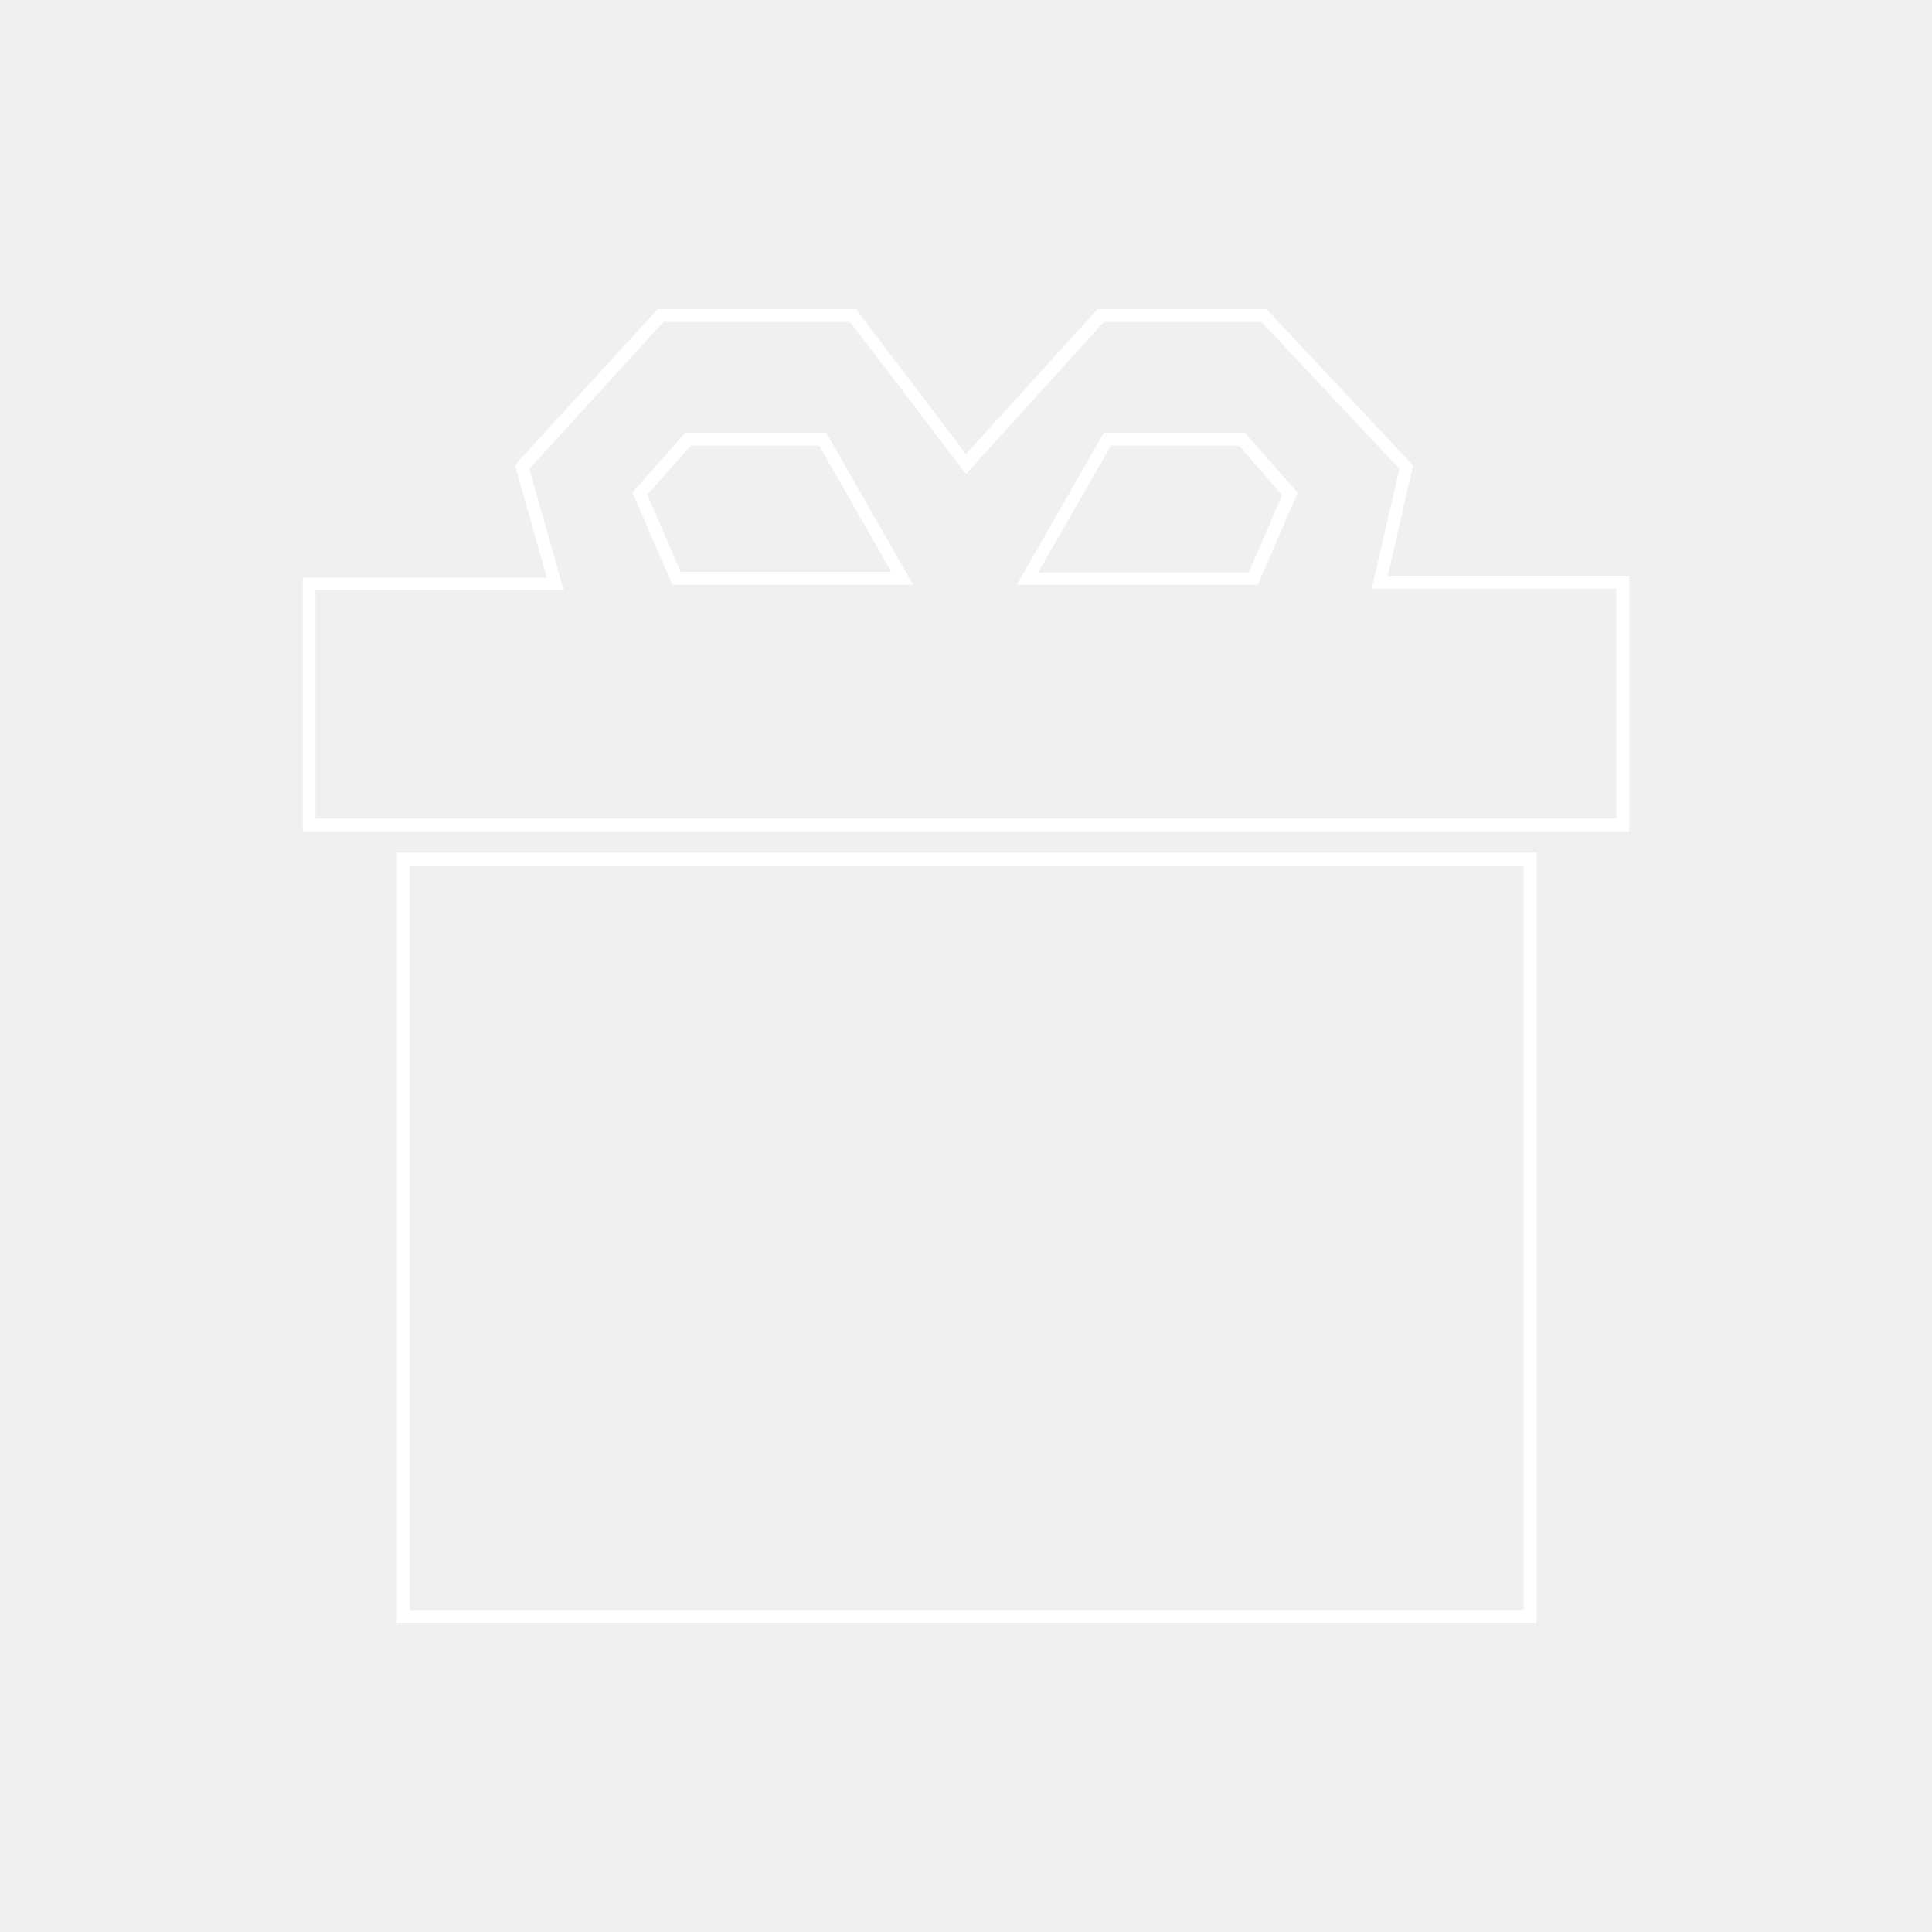
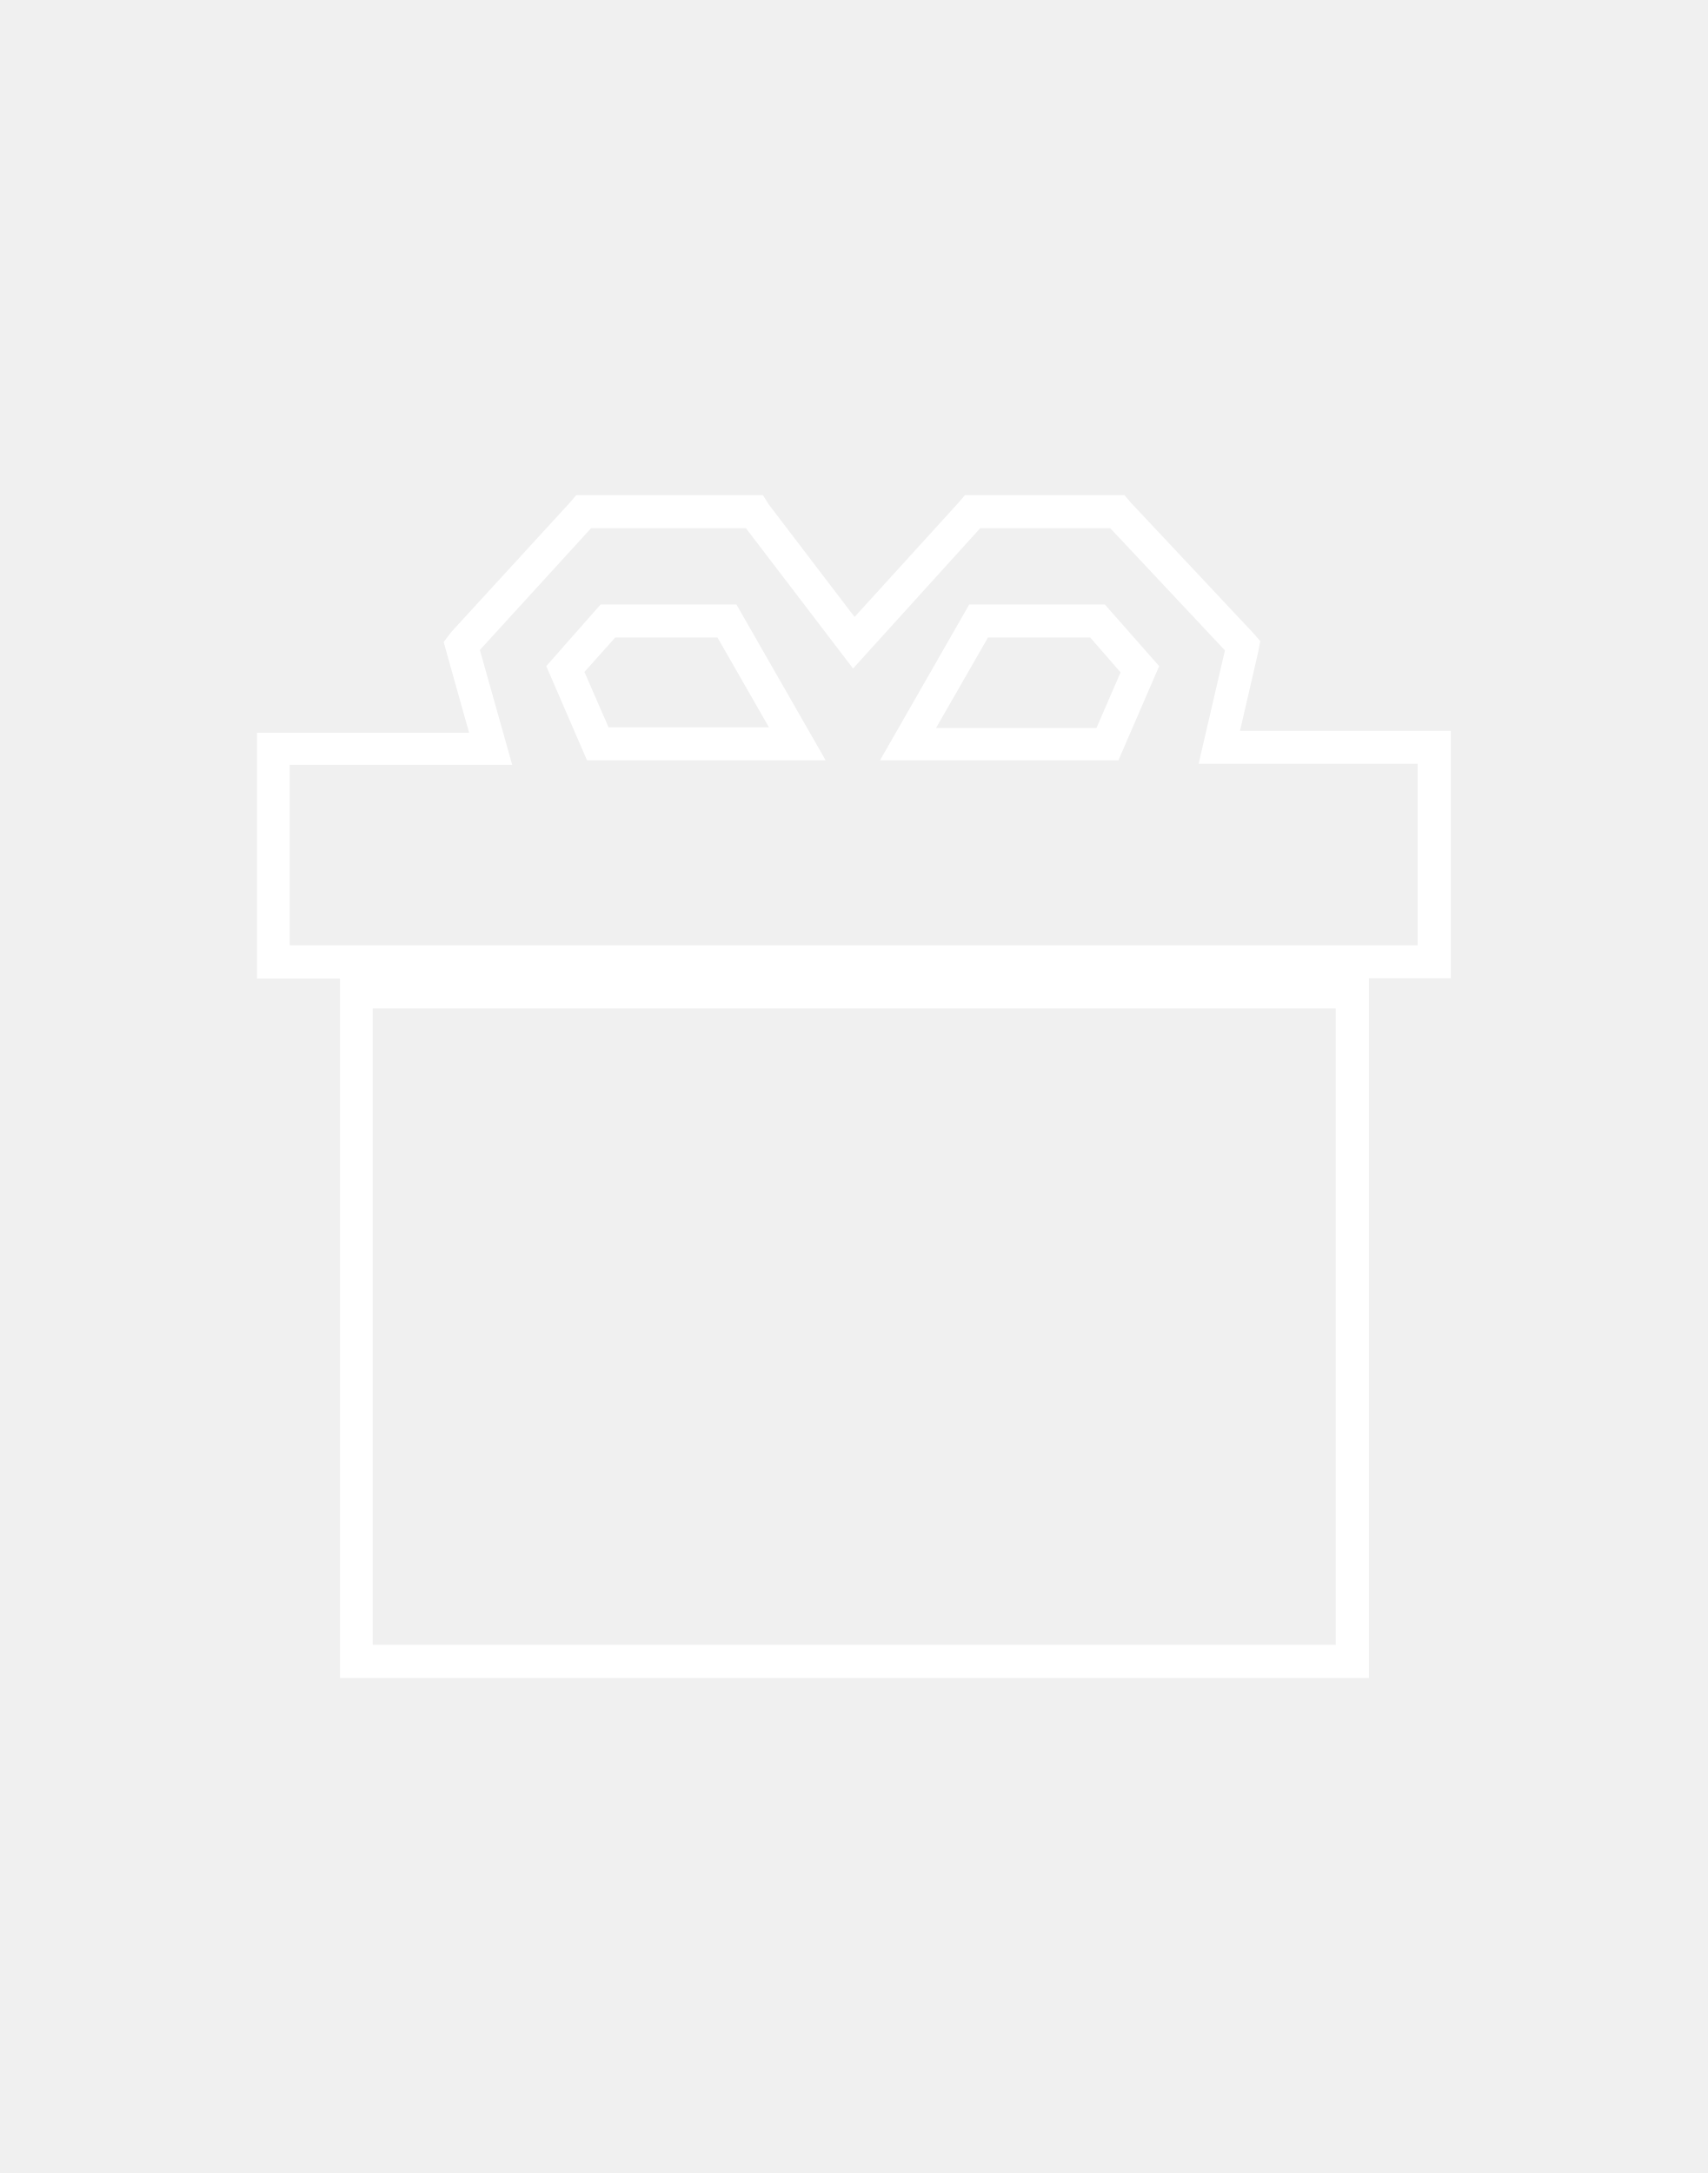
- <svg xmlns="http://www.w3.org/2000/svg" version="1.1" id="Layer_1" x="0px" y="0px" viewBox="0 0 300 300" enable-background="new 0 0 300 300" xml:space="preserve">
+ <svg xmlns="http://www.w3.org/2000/svg" version="1.1" id="Layer_1" x="0px" y="0px" viewBox="0 0 792 1008" enable-background="new 0 0 792 1008" xml:space="preserve">
  <g>
-     <g>
-       <path fill="#FFFFFF" d="M236.6,134.4V250h-173V134.4H236.6 M238.6,132.4h-2h-173h-2v2V250v2h2h173h2v-2V134.4V132.4L238.6,132.4z" />
-     </g>
-     <g>
-       <g>
-         <path fill="#FFFFFF" d="M195.9,50l21.4,22.8L213,91.4h38v35.7H49V91.6h38.5l-5.3-18.8L103,50h29l18,23.6L171.4,50H195.9      M157.9,90.8h37.4l6.2-14.3l-8.2-9.3h-21.9L157.9,90.8 M104.4,90.8h37.4l-13.5-23.6h-21.9l-8.2,9.3L104.4,90.8 M196.7,48h-0.9     h-24.5h-0.9l-0.6,0.7l-19.8,21.8l-16.5-21.7L133,48h-1h-29h-0.9l-0.6,0.7L80.7,71.4L80,72.3l0.3,1.1l4.6,16.3H49h-2v2v35.4v2h2     h202h2v-2V91.4v-2h-2h-35.5l3.7-16.1l0.2-1l-0.7-0.8l-21.4-22.8L196.7,48L196.7,48z M172.5,69.2h19.9l6.7,7.7l-5.2,12h-32.7     L172.5,69.2L172.5,69.2z M107.3,69.2h19.9l11.2,19.6h-32.7l-5.2-12L107.3,69.2L107.3,69.2z" />
-       </g>
-     </g>
+     <path fill="#FFFFFF" d="M449.6,280.4l-41.4,72.3h110.6l18.9-43.7l-25.2-28.6H449.6z M434.2,337.7l24.1-42h47.4l14.1,16.2   l-11.2,25.8H434.2z" />
+     <path fill="#FFFFFF" d="M672.9,339h-97.7l8.4-36.4l1-5.2l-3.5-4l-56.5-60.2l-3-3.5h-74l-3,3.5l-48.2,53L356.6,234l-2.7-4.3h-86.6   l-3,3.5l-54.9,59.9l-3.6,4.7l1.5,5.4l10.3,36.7h-98.4v114h38.5v324.5h477.3V453.8h38V339z M619.6,467.8V763H172.9V467.8H619.6z    M657.6,354.3v84.2H134.4v-83.7h103.2l-15-53.3l51.6-56.5H346l49.7,65.1l59-65.1H515l53.2,56.7L556,354.3H657.6z" />
+     <path fill="#FFFFFF" d="M278.6,280.4L253.4,309l18.9,43.7H383l-41.4-72.3H278.6z M282.3,337.4l-11.2-25.7l14.3-16h47.4l23.9,41.7   H282.3z" />
  </g>
</svg>
